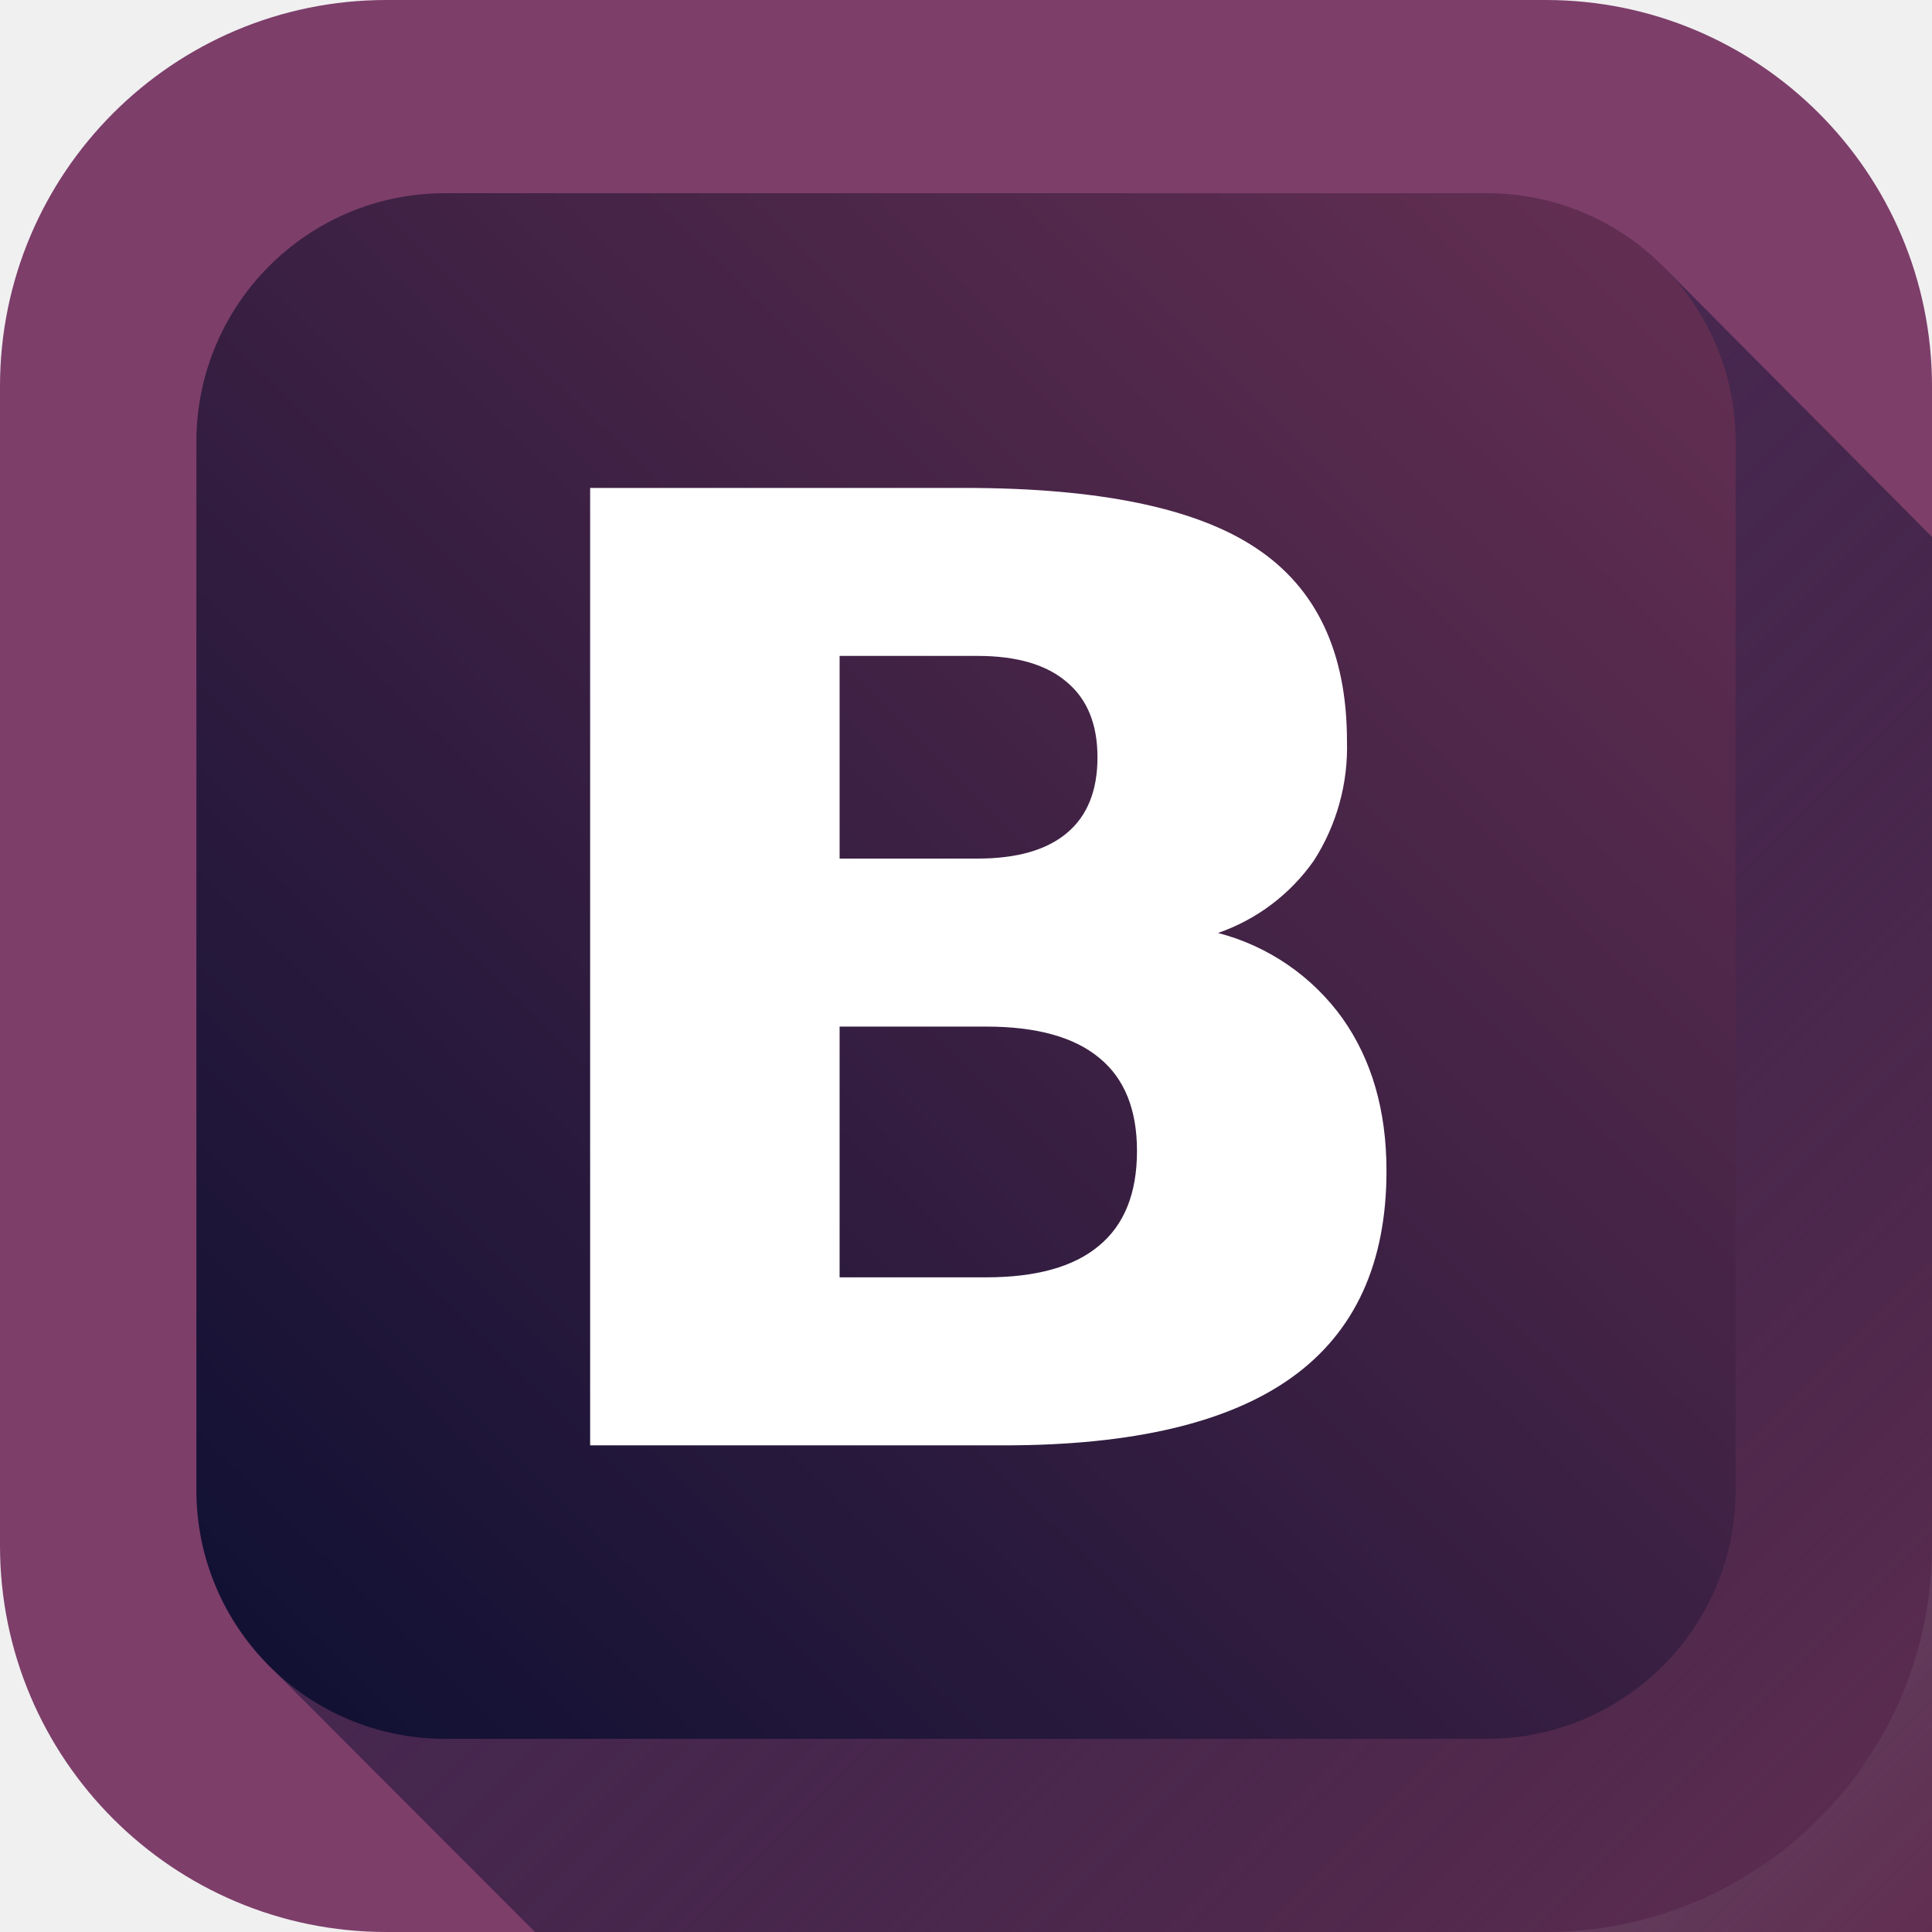
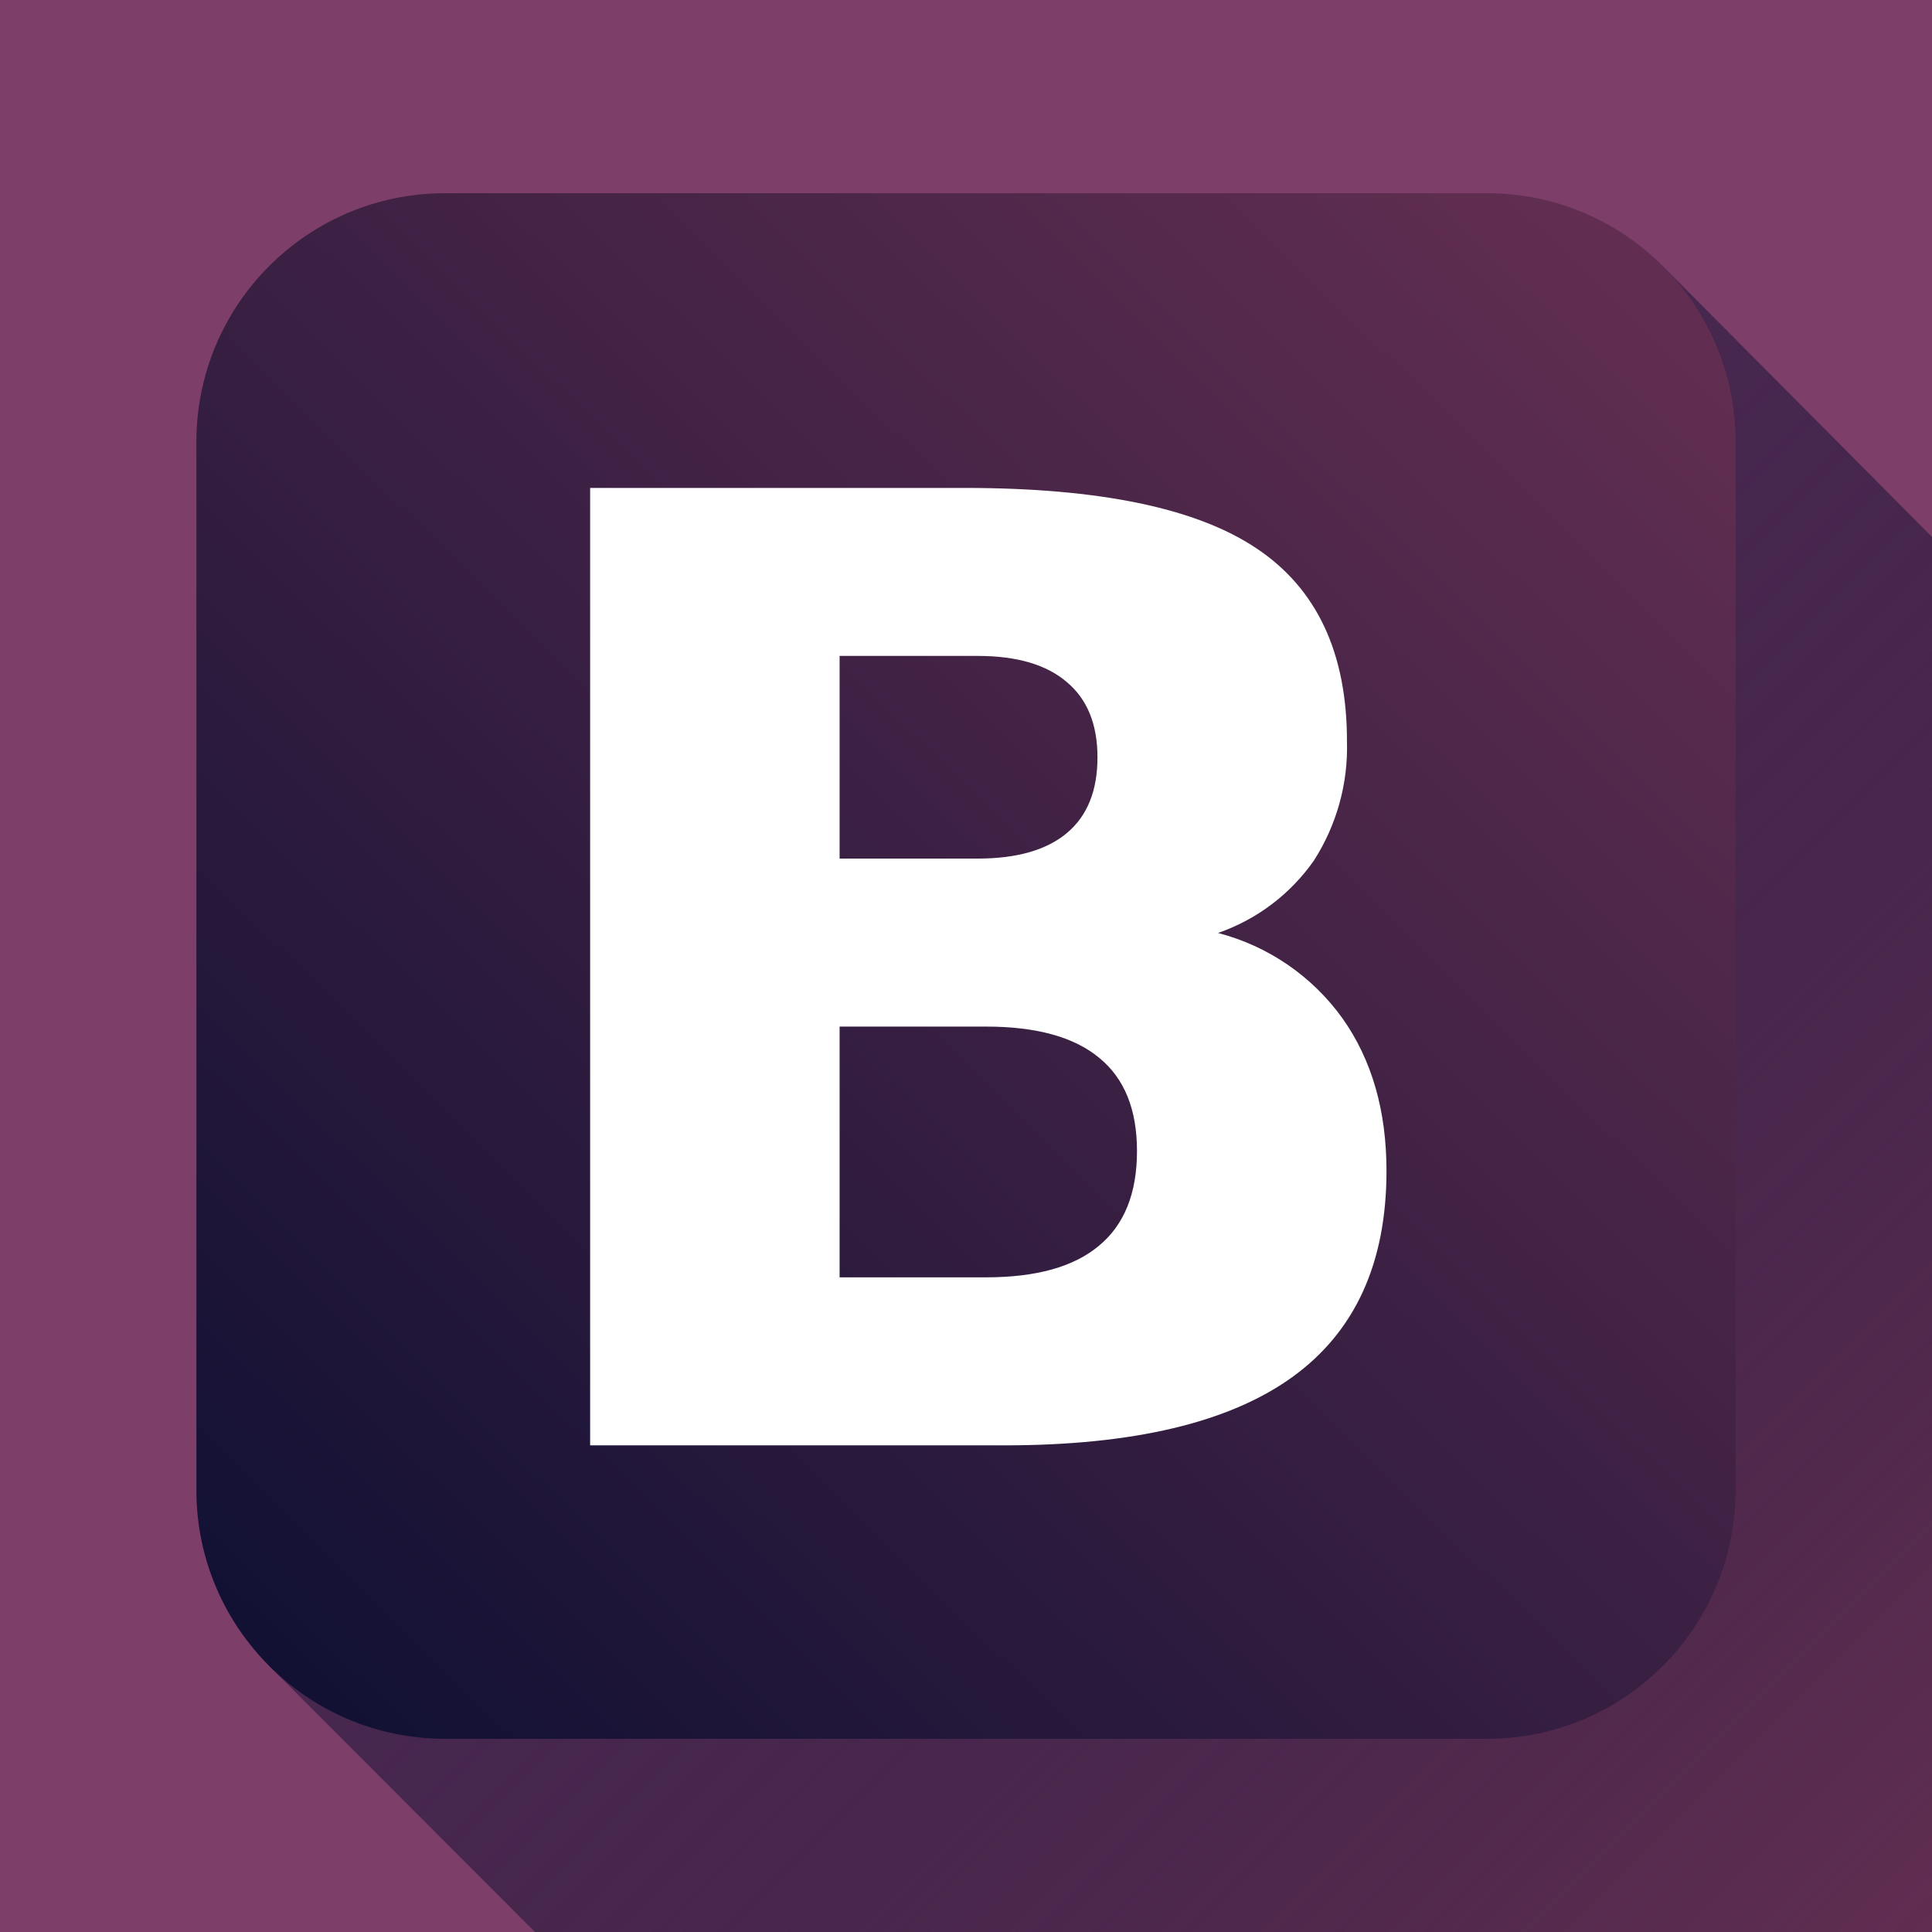
<svg xmlns="http://www.w3.org/2000/svg" viewBox="0 0 200 200">
  <defs>
    <linearGradient id="a" x1="99.991" y1="100.009" x2="199.991" y2="200.009" gradientUnits="userSpaceOnUse">
      <stop offset="0" stop-color="#121134" stop-opacity="0.5" />
      <stop offset="1" stop-color="#612e51" />
    </linearGradient>
    <linearGradient id="b" x1="310.064" y1="-235.252" x2="319.047" y2="-226.112" gradientTransform="matrix(15.623, 0, 0, -15.623, -4814.623, -3503.652)" gradientUnits="userSpaceOnUse">
      <stop offset="0" stop-color="#121134" />
      <stop offset="1" stop-color="#612e51" />
    </linearGradient>
  </defs>
-   <rect width="200" height="200" rx="20%" style="fill:#7d3e6a" />
+   <rect width="200" height="200" style="fill:#7d3e6a" />
  <polygon points="172.292 27.708 27.708 172.292 55.378 200 200 200 200 55.582 172.292 27.708" style="fill:url(#a)" />
  <rect x="20.33" y="20" width="159.341" height="160" rx="25.74" ry="25.74" style="fill:url(#b)" />
  <path d="M101.2,88.88q6.1,0,9.257-2.655t3.153-7.833q0-5.112-3.153-7.767Q107.307,67.9,101.2,67.9H86.916V88.88H101.2m0.872,43.349q7.781,0,11.671-3.253,3.957-3.253,3.958-9.825,0-6.439-3.89-9.626-3.891-3.253-11.738-3.253H86.916V132.23h15.159m24.014-35.649a22.982,22.982,0,0,1,12.879,8.829q4.561,6.439,4.561,15.8,0,14.339-9.793,21.376t-29.782,7.037H61.091V50.51H99.862q20.861,0,30.185,6.24,9.391,6.24,9.391,19.982a21.688,21.688,0,0,1-3.421,12.348,20.185,20.185,0,0,1-9.927,7.5" style="fill:#fff" />
</svg>
